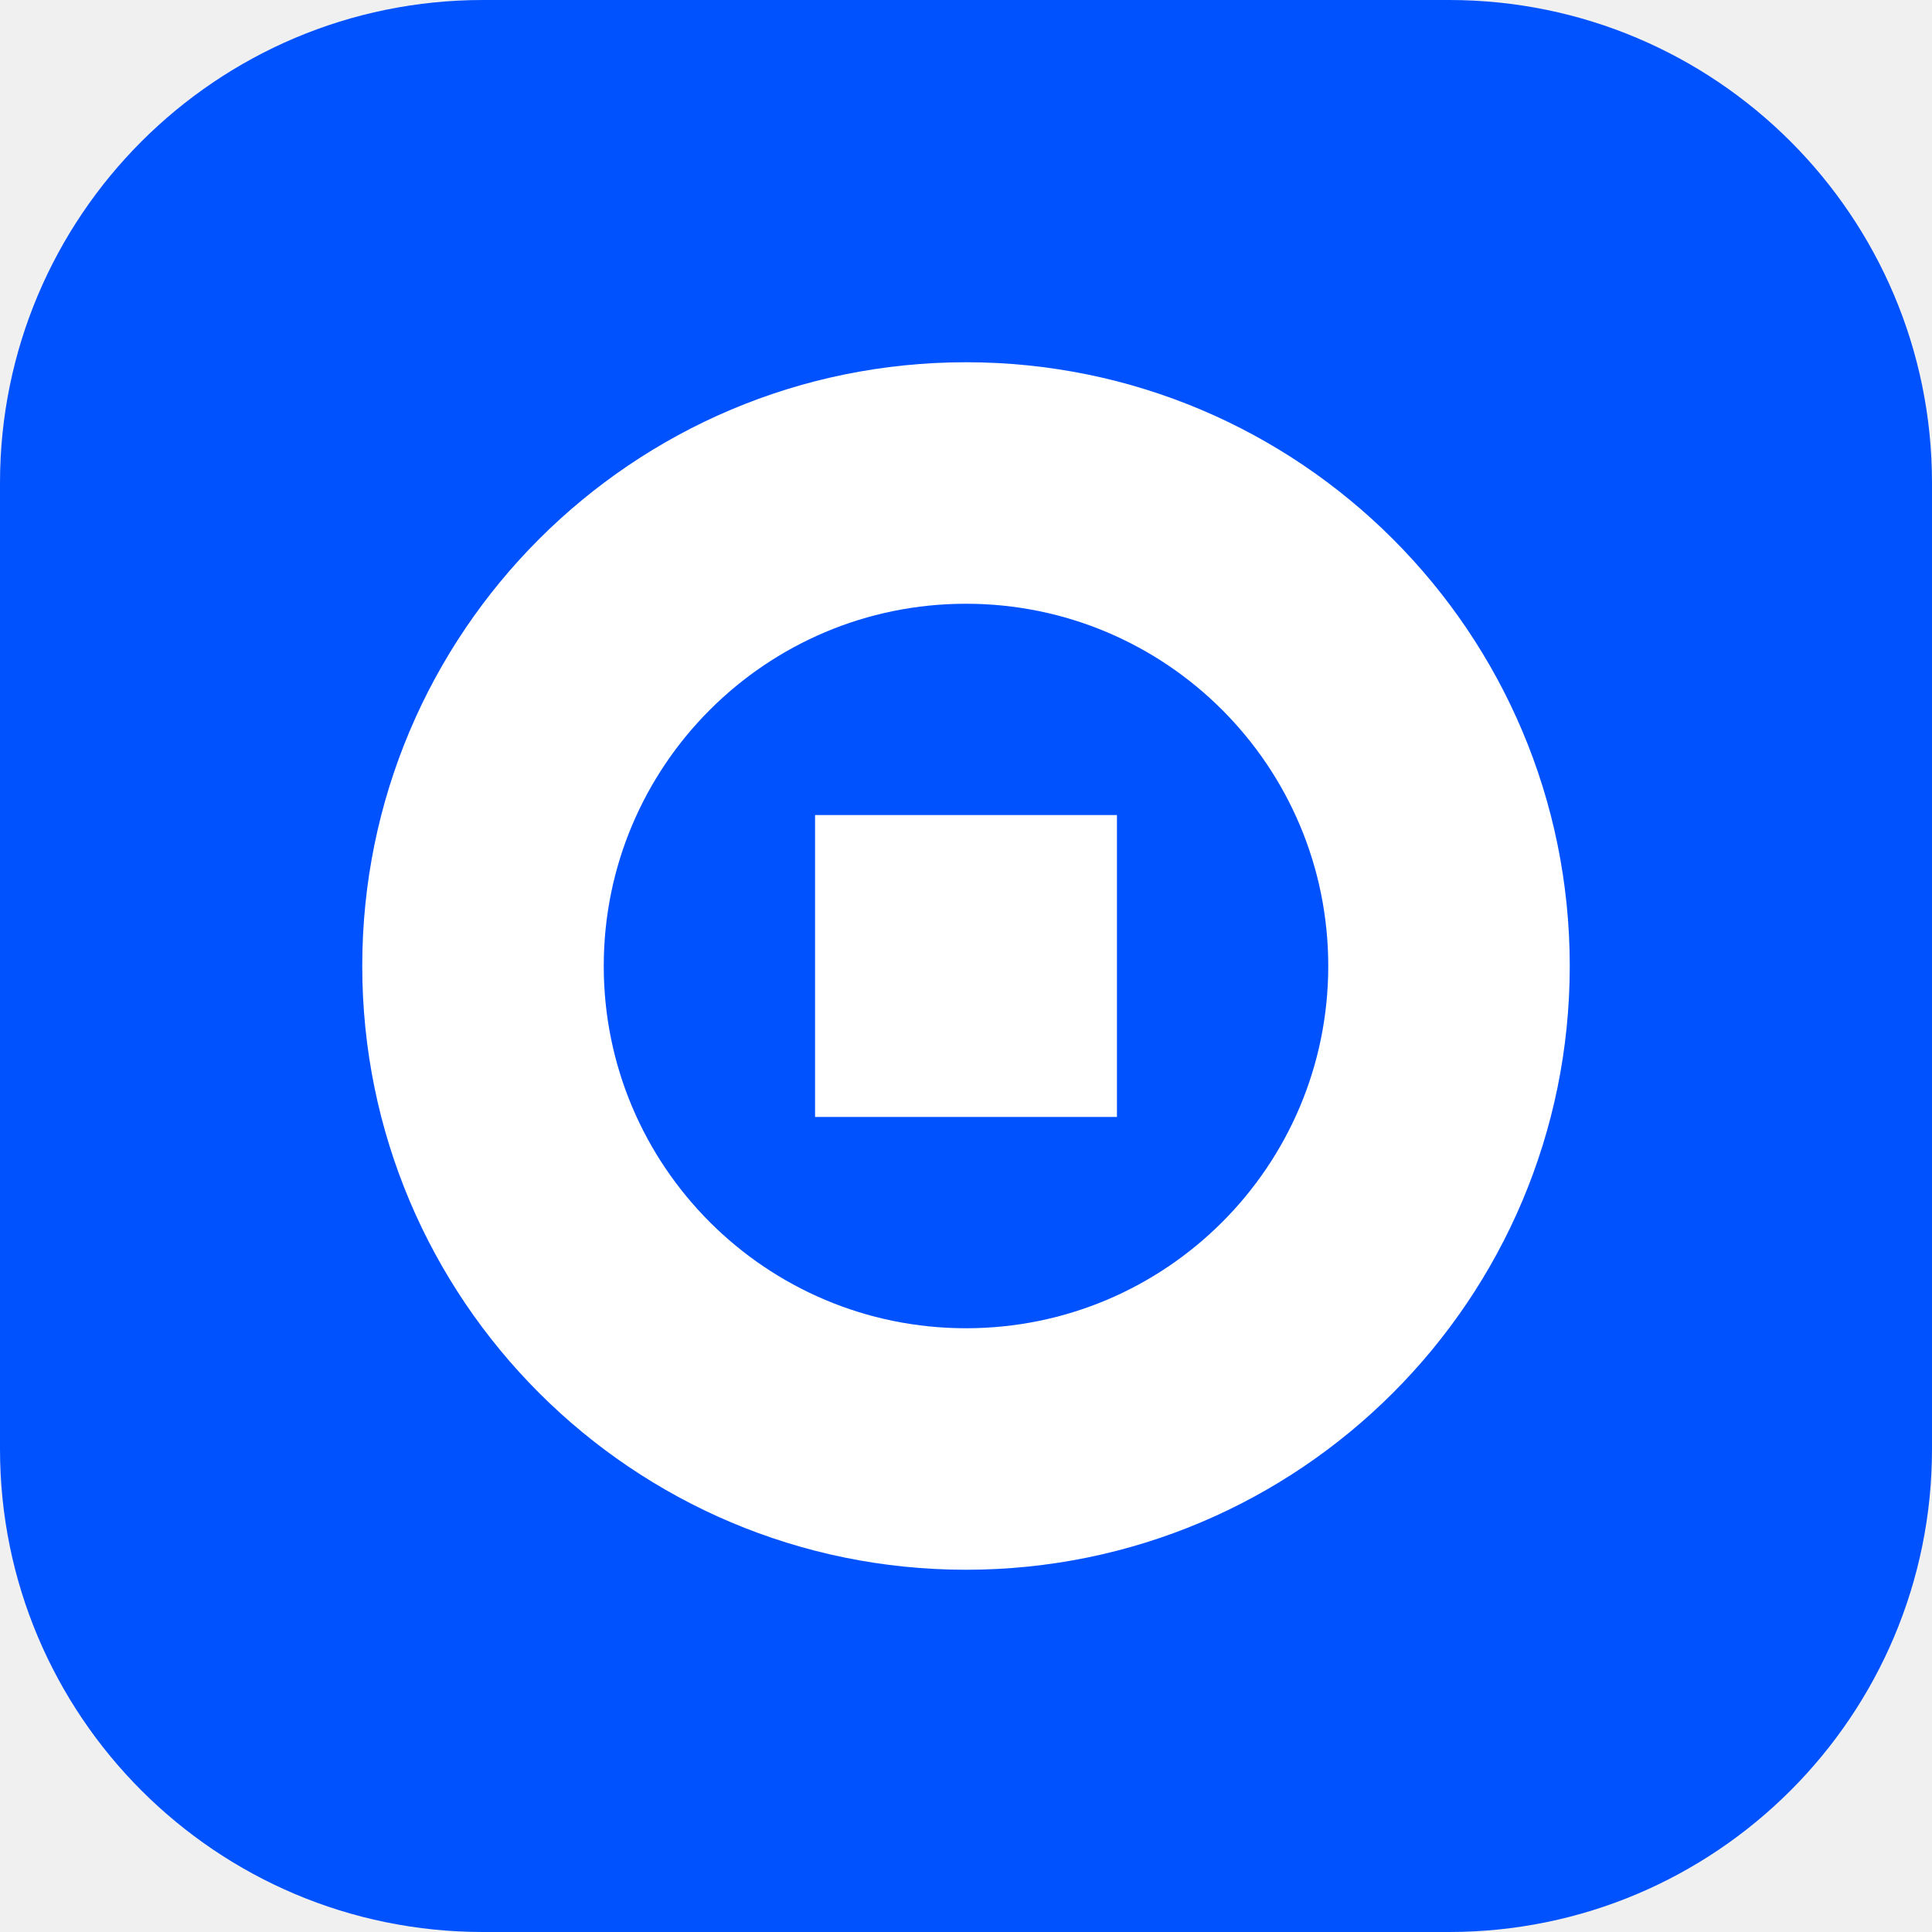
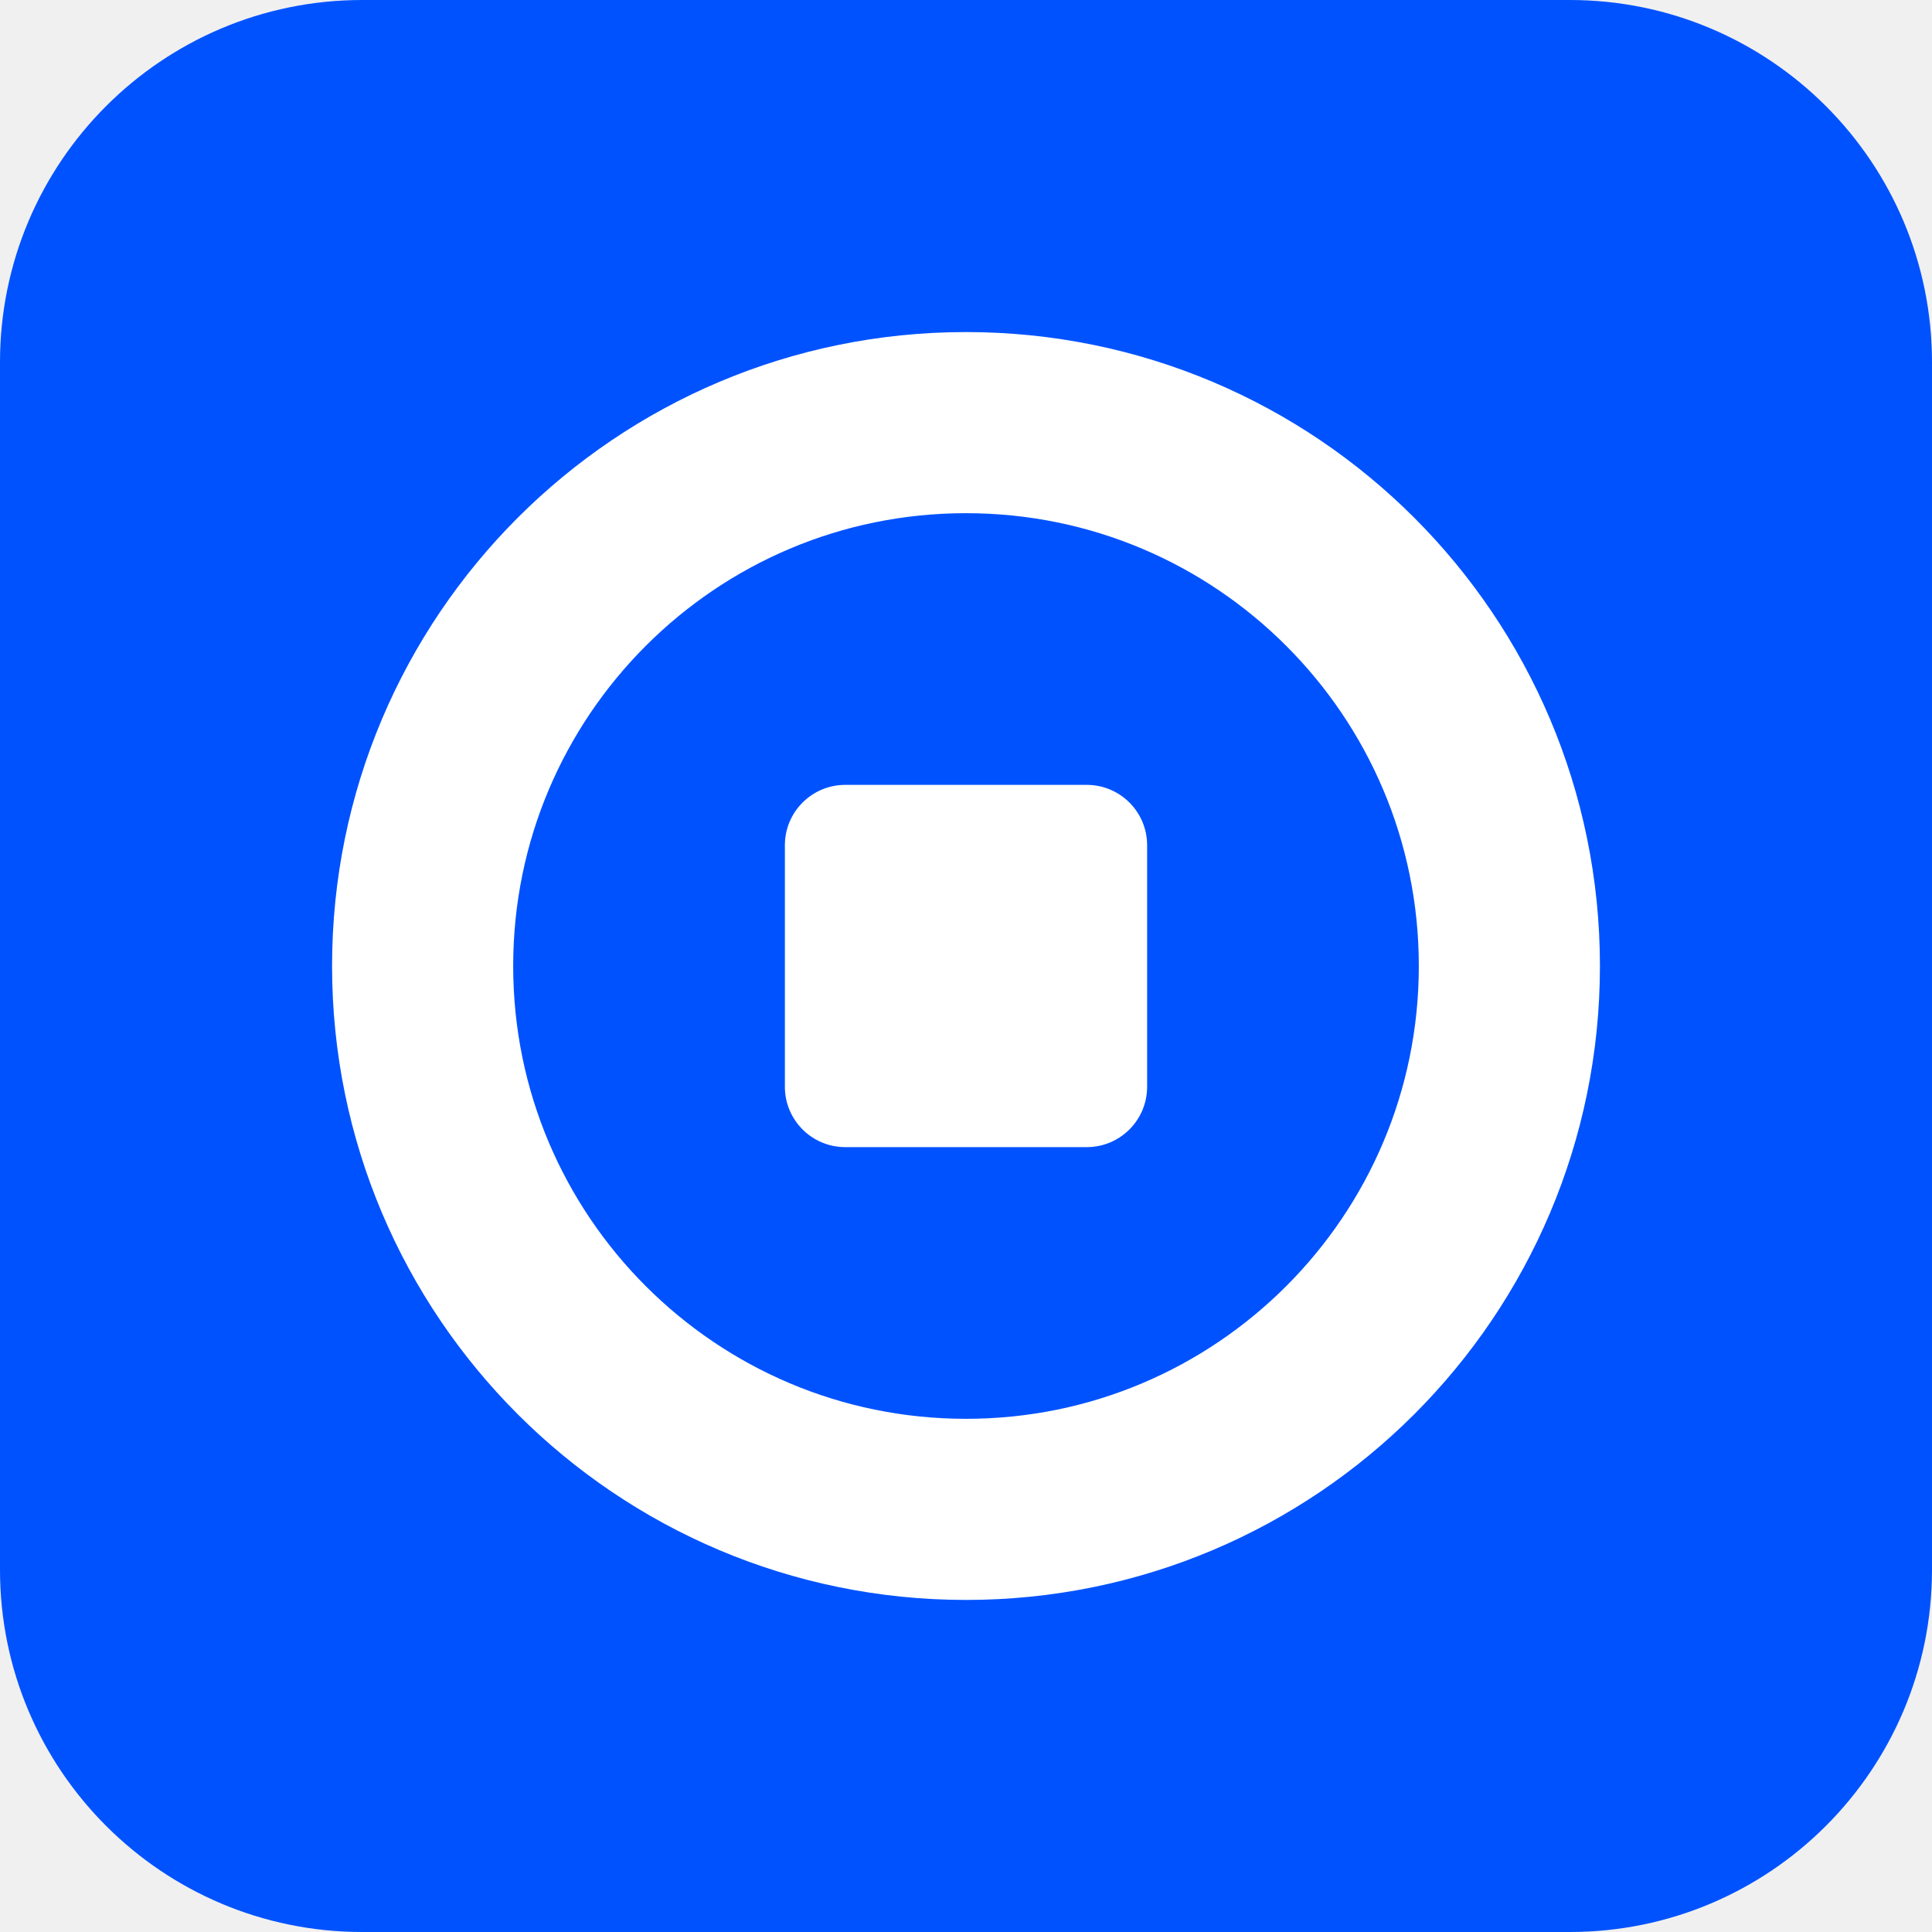
- <svg xmlns="http://www.w3.org/2000/svg" viewBox="0 0 32 32">
-   <rect width="32" height="32" rx="8" fill="#0052FF" />
-   <path d="M16 6C10.477 6 6 10.477 6 16s4.477 10 10 10 10-4.477 10-10S21.523 6 16 6zm0 4a6 6 0 110 12A6 6 0 0116 10zm-2.5 3.5v5h5v-5h-5z" fill="white" />
+ <svg xmlns="http://www.w3.org/2000/svg" viewBox="0 0 32 32" width="32" height="32">
+   <rect width="32" height="32" rx="6" fill="#0052FF" />
+   <circle cx="16" cy="16" r="9" fill="none" stroke="#FFFFFF" stroke-width="3" />
+   <rect x="13" y="13" width="6" height="6" rx="1" fill="#FFFFFF" />
</svg>
